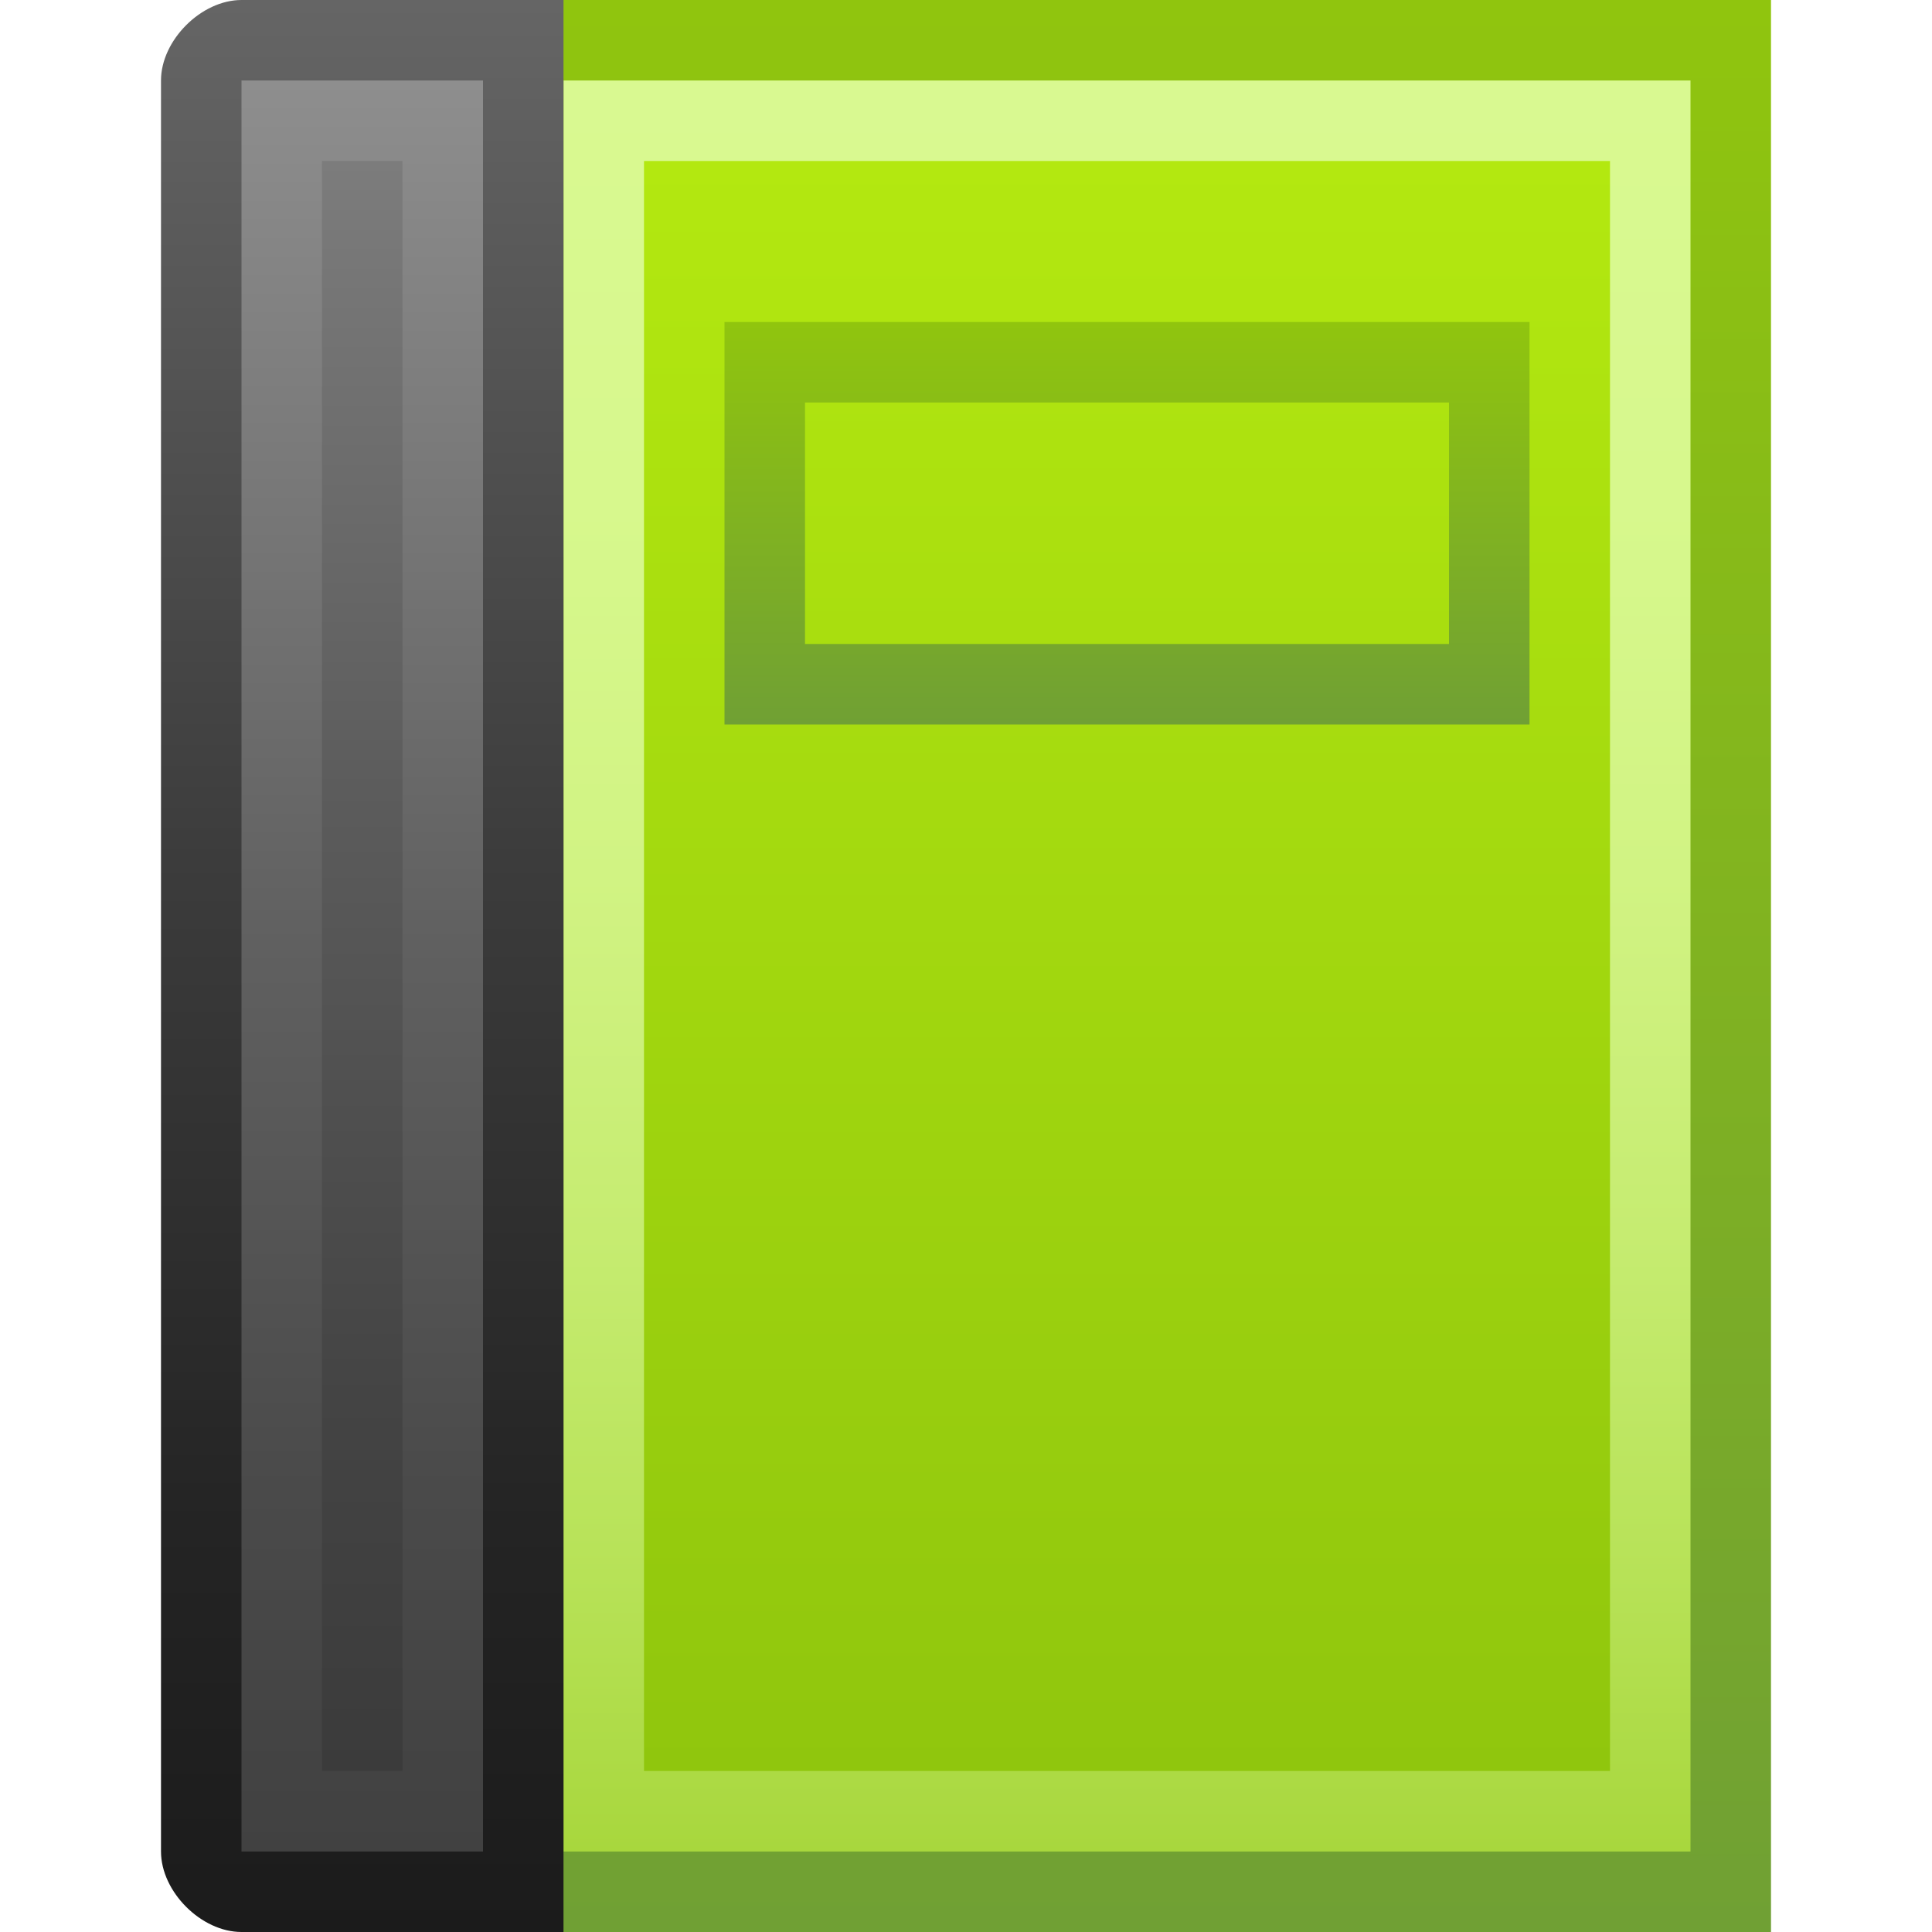
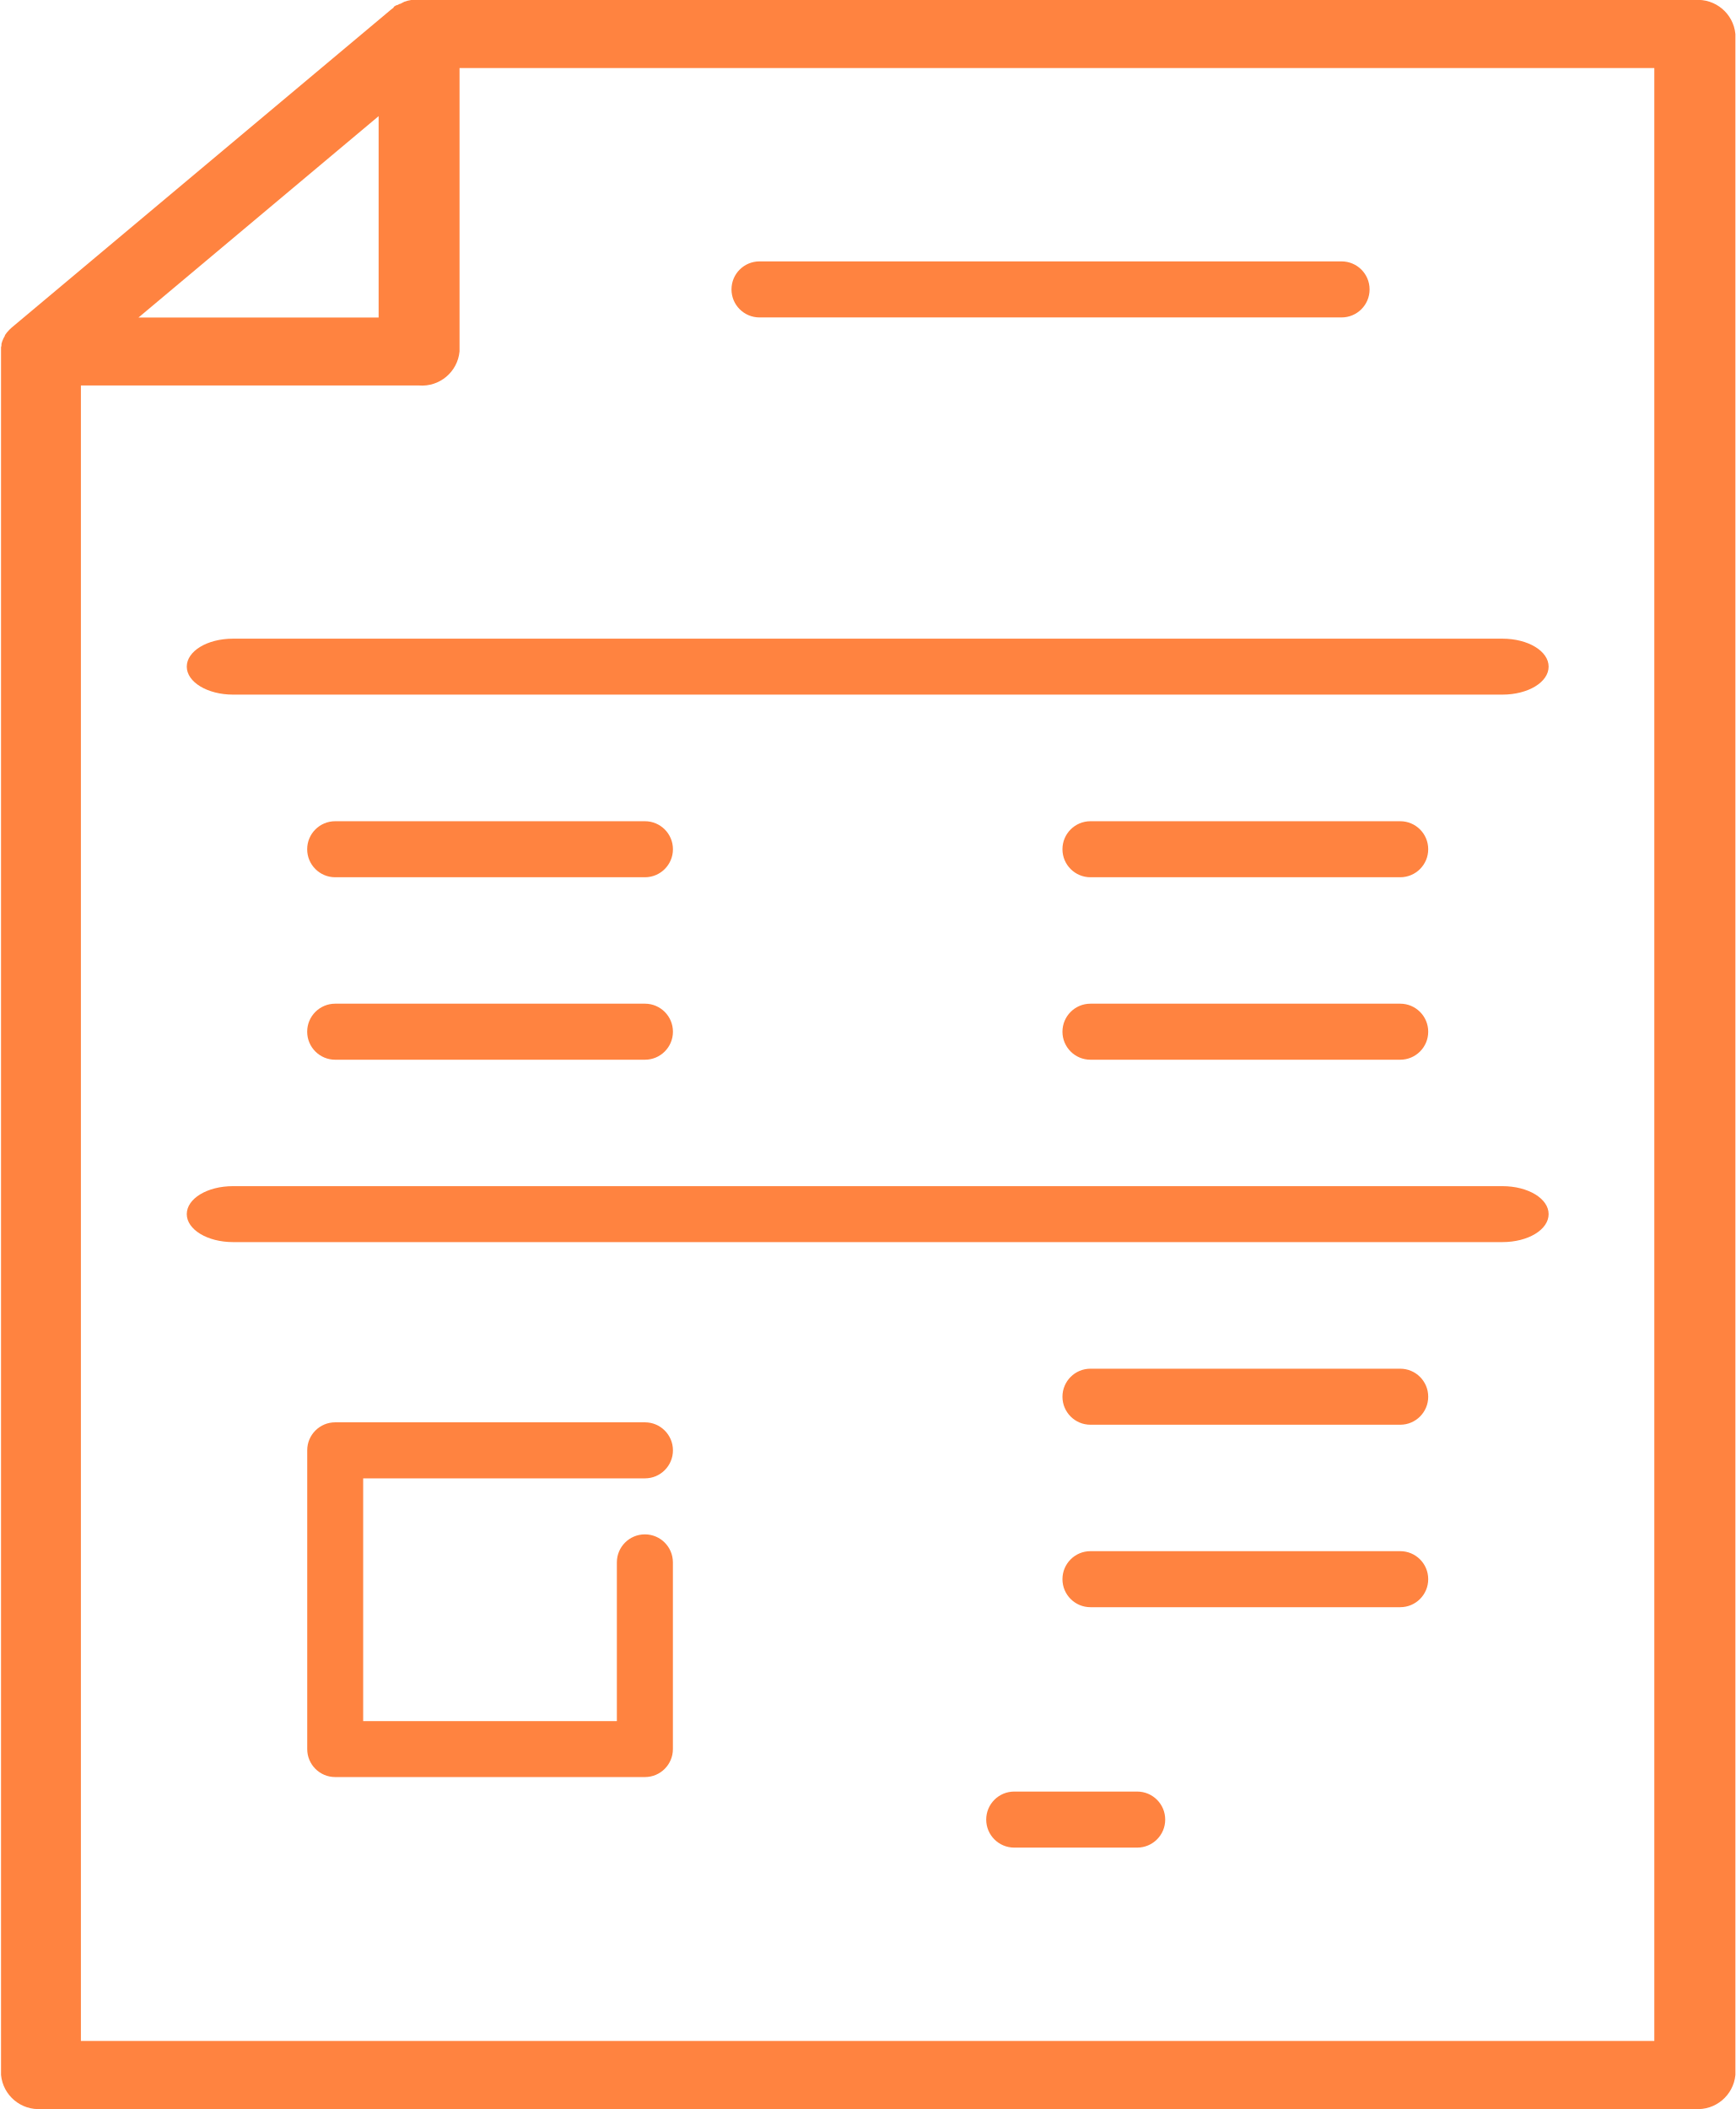
- <svg xmlns="http://www.w3.org/2000/svg" version="1.1" x="0px" y="0px" width="24px" height="24px" viewBox="-2 0 24 24" style="overflow:visible;enable-background:new -2 0 24 24;" xml:space="preserve" preserveAspectRatio="xMinYMid meet">
-   <defs>
- </defs>
-   <linearGradient id="SVGID_1_" gradientUnits="userSpaceOnUse" x1="12.001" y1="0" x2="12.001" y2="24">
-     <stop offset="0" style="stop-color:#90C50E" />
-     <stop offset="1" style="stop-color:#70A034" />
-   </linearGradient>
-   <rect x="4" style="fill:url(#SVGID_1_);" width="16" height="24" />
-   <linearGradient id="SVGID_2_" gradientUnits="userSpaceOnUse" x1="12.001" y1="1" x2="12.001" y2="23">
-     <stop offset="0" style="stop-color:#D9F991" />
-     <stop offset="0.239" style="stop-color:#D7F88D" />
-     <stop offset="0.45" style="stop-color:#D1F383" />
-     <stop offset="0.651" style="stop-color:#C6EC71" />
-     <stop offset="0.844" style="stop-color:#B7E257" />
-     <stop offset="1" style="stop-color:#A8D73D" />
-   </linearGradient>
-   <rect x="5" y="1" style="fill:url(#SVGID_2_);" width="14" height="22" />
-   <linearGradient id="SVGID_3_" gradientUnits="userSpaceOnUse" x1="12.001" y1="2" x2="12.001" y2="22">
-     <stop offset="0" style="stop-color:#B3E810" />
-     <stop offset="1" style="stop-color:#90C60D" />
-   </linearGradient>
-   <rect x="6" y="2" style="fill:url(#SVGID_3_);" width="12" height="20" />
-   <linearGradient id="SVGID_4_" gradientUnits="userSpaceOnUse" x1="12.001" y1="4" x2="12.001" y2="9">
-     <stop offset="0" style="stop-color:#90C50E" />
-     <stop offset="1" style="stop-color:#70A034" />
-   </linearGradient>
-   <path style="fill:url(#SVGID_4_);" d="M7,4v5h10V4H7z M16,8H8V5h8V8z" />
-   <linearGradient id="SVGID_5_" gradientUnits="userSpaceOnUse" x1="2.5" y1="0" x2="2.5" y2="24">
-     <stop offset="0" style="stop-color:#656565" />
-     <stop offset="1.342887e-02" style="stop-color:#646464" />
-     <stop offset="0.445" style="stop-color:#3C3C3C" />
-     <stop offset="0.789" style="stop-color:#242424" />
-     <stop offset="1" style="stop-color:#1B1B1B" />
-   </linearGradient>
-   <path style="fill:url(#SVGID_5_);" d="M4,0H2.6H1C0.5,0,0,0.5,0,1v22c0,0.5,0.5,1,1,1h1.6H4h1v-1V1V0H4z" />
-   <linearGradient id="SVGID_6_" gradientUnits="userSpaceOnUse" x1="2.5" y1="1" x2="2.5" y2="23">
-     <stop offset="0" style="stop-color:#8E8E8E" />
-     <stop offset="4.191053e-02" style="stop-color:#8A8A8A" />
-     <stop offset="0.461" style="stop-color:#626262" />
-     <stop offset="0.795" style="stop-color:#4A4A4A" />
-     <stop offset="1" style="stop-color:#414141" />
-   </linearGradient>
-   <rect x="1" y="1" style="fill:url(#SVGID_6_);" width="3" height="22" />
-   <linearGradient id="SVGID_7_" gradientUnits="userSpaceOnUse" x1="2.5" y1="2" x2="2.5" y2="22">
-     <stop offset="0" style="stop-color:#7C7C7C" />
-     <stop offset="0.39" style="stop-color:#5C5C5C" />
-     <stop offset="0.768" style="stop-color:#444444" />
-     <stop offset="1" style="stop-color:#3B3B3B" />
-   </linearGradient>
-   <rect x="2" y="2" style="fill:url(#SVGID_7_);" width="1" height="20" />
+ <svg xmlns="http://www.w3.org/2000/svg" width="20.098" height="24.423" viewBox="0 0 20.098 24.423">
+   <g id="article" transform="translate(-52.063)">
+     <path id="Path_3320" data-name="Path 3320" d="M117.3,140H102.6c-.3,0-.536.145-.536.324s.24.324.536.324h14.7c.3,0,.536-.145.536-.324S117.6,140,117.3,140Z" transform="translate(-47.838 -132.604)" fill="#ff8340" />
+     <path id="Path_3321" data-name="Path 3321" d="M117.3,260H102.6c-.3,0-.536.145-.536.324s.24.324.536.324h14.7c.3,0,.536-.145.536-.324S117.6,260,117.3,260Z" transform="translate(-47.838 -246.264)" fill="#ff8340" />
+     <path id="Path_3322" data-name="Path 3322" d="M228.911,300h-3.587a.324.324,0,0,0,0,.649h3.587a.324.324,0,1,0,0-.649Z" transform="translate(-160.632 -284.15)" fill="#ff8340" />
+     <path id="Path_3323" data-name="Path 3323" d="M71.691,0H56.917L56.87,0l-.034,0h-.011l-.04.008h0l-.039.012h0L56.7.044l-.006,0-.032.016-.008,0-.028.017L56.619.09l-.031.024,0,0L52.2,3.792l0,0-.028.026-.008.009-.02.022-.006.008-.018.025,0,.006c-.006.01-.011.019-.016.029l0,0c-.005.011-.01.021-.014.032v0a.318.318,0,0,0-.01.033s0,.006,0,.009,0,.019-.005.029a.33.33,0,0,0,0,.039V24.029a.437.437,0,0,0,.47.394H71.691a.437.437,0,0,0,.47-.394V.394A.437.437,0,0,0,71.691,0ZM56.448,1.345V3.677H53.667Zm14.774,22.29H53V4.464h3.915a.437.437,0,0,0,.47-.394V.788H71.222V23.635Z" transform="translate(0 0)" fill="#ff8340" />
+     <path id="Path_3324" data-name="Path 3324" d="M152.387,70.649h6.741a.324.324,0,1,0,0-.649h-6.741a.324.324,0,1,0,0,.649Z" transform="translate(-91.528 -66.973)" fill="#ff8340" />
+     <path id="Path_3325" data-name="Path 3325" d="M228.911,180h-3.587a.324.324,0,0,0,0,.649h3.587a.324.324,0,1,0,0-.649Z" transform="translate(-160.632 -170.49)" fill="#ff8340" />
+     <path id="Path_3326" data-name="Path 3326" d="M228.911,220h-3.587a.324.324,0,0,0,0,.649h3.587a.324.324,0,1,0,0-.649Z" transform="translate(-160.632 -208.377)" fill="#ff8340" />
+     <path id="Path_3327" data-name="Path 3327" d="M105.974,300.649a.324.324,0,1,0,0-.649h-3.587a.324.324,0,0,0-.324.324v3.46a.324.324,0,0,0,.324.324h3.587a.324.324,0,0,0,.324-.324v-2.162a.324.324,0,1,0-.649,0v1.838h-2.938v-2.811Z" transform="translate(-46.442 -283.529)" fill="#ff8340" />
+     <path id="Path_3328" data-name="Path 3328" d="M102.387,220.649h3.587a.324.324,0,0,0,0-.649h-3.587a.324.324,0,0,0,0,.649Z" transform="translate(-46.442 -208.377)" fill="#ff8340" />
+     <path id="Path_3329" data-name="Path 3329" d="M226.749,380h-1.424a.324.324,0,0,0,0,.649h1.424a.324.324,0,0,0,0-.649Z" transform="translate(-161.516 -359.253)" fill="#ff8340" />
+     <path id="Path_3330" data-name="Path 3330" d="M228.911,340h-3.587a.324.324,0,0,0,0,.649h3.587a.324.324,0,1,0,0-.649Z" transform="translate(-160.632 -322.037)" fill="#ff8340" />
+     <path id="Path_3331" data-name="Path 3331" d="M102.387,180.649h3.587a.324.324,0,0,0,0-.649h-3.587a.324.324,0,0,0,0,.649Z" transform="translate(-46.442 -170.49)" fill="#ff8340" />
+   </g>
</svg>
